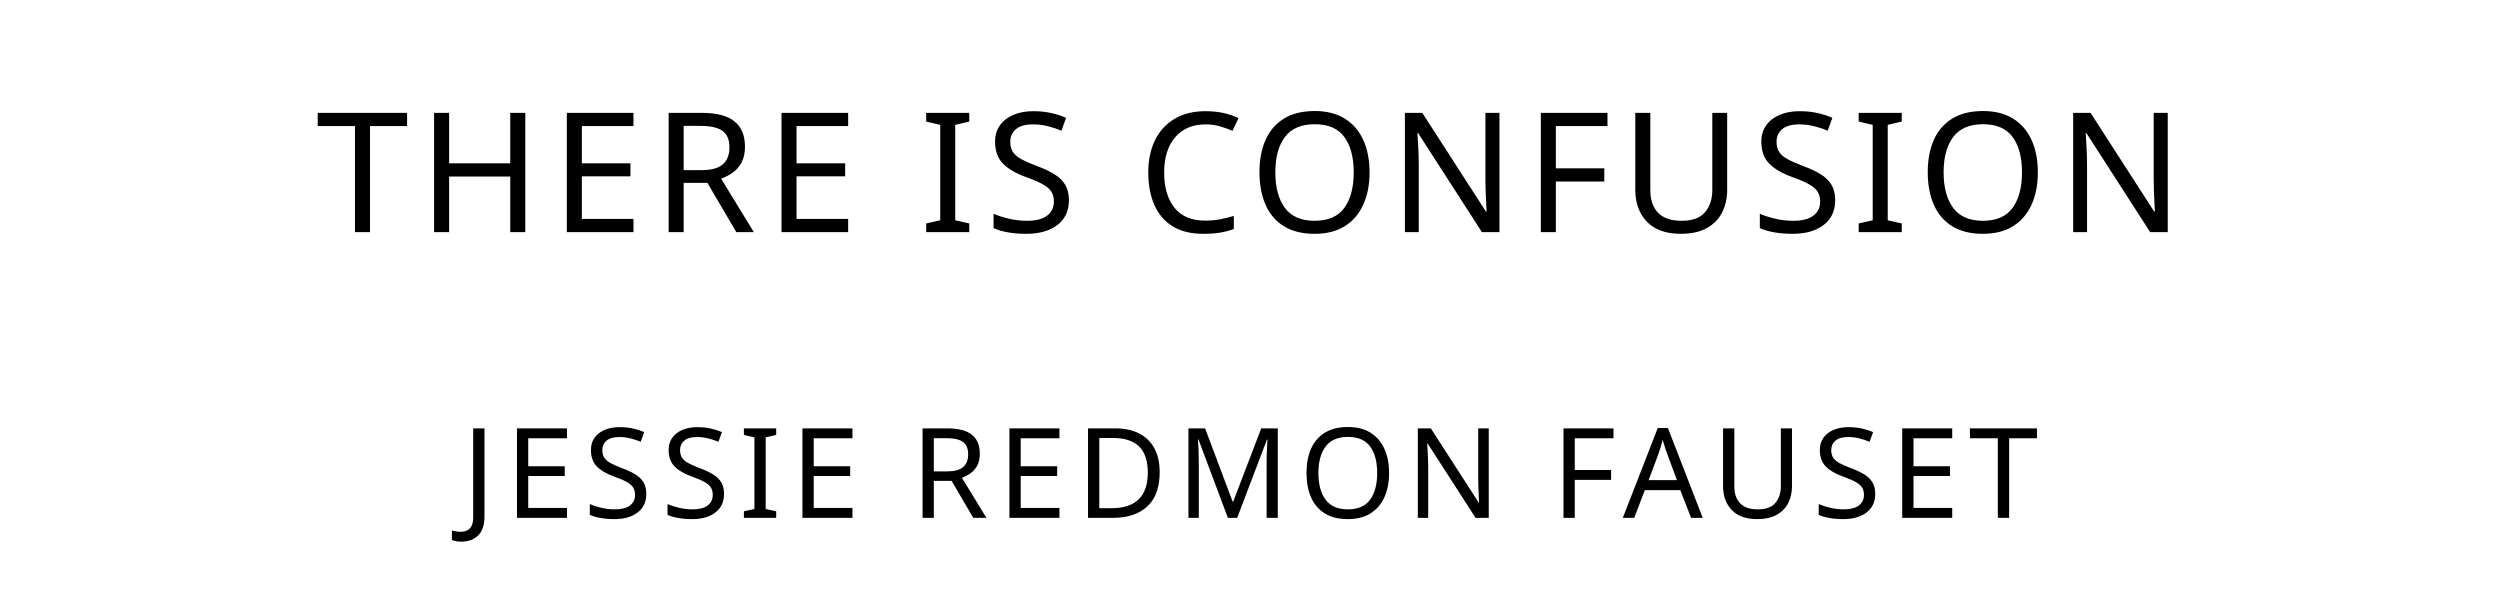
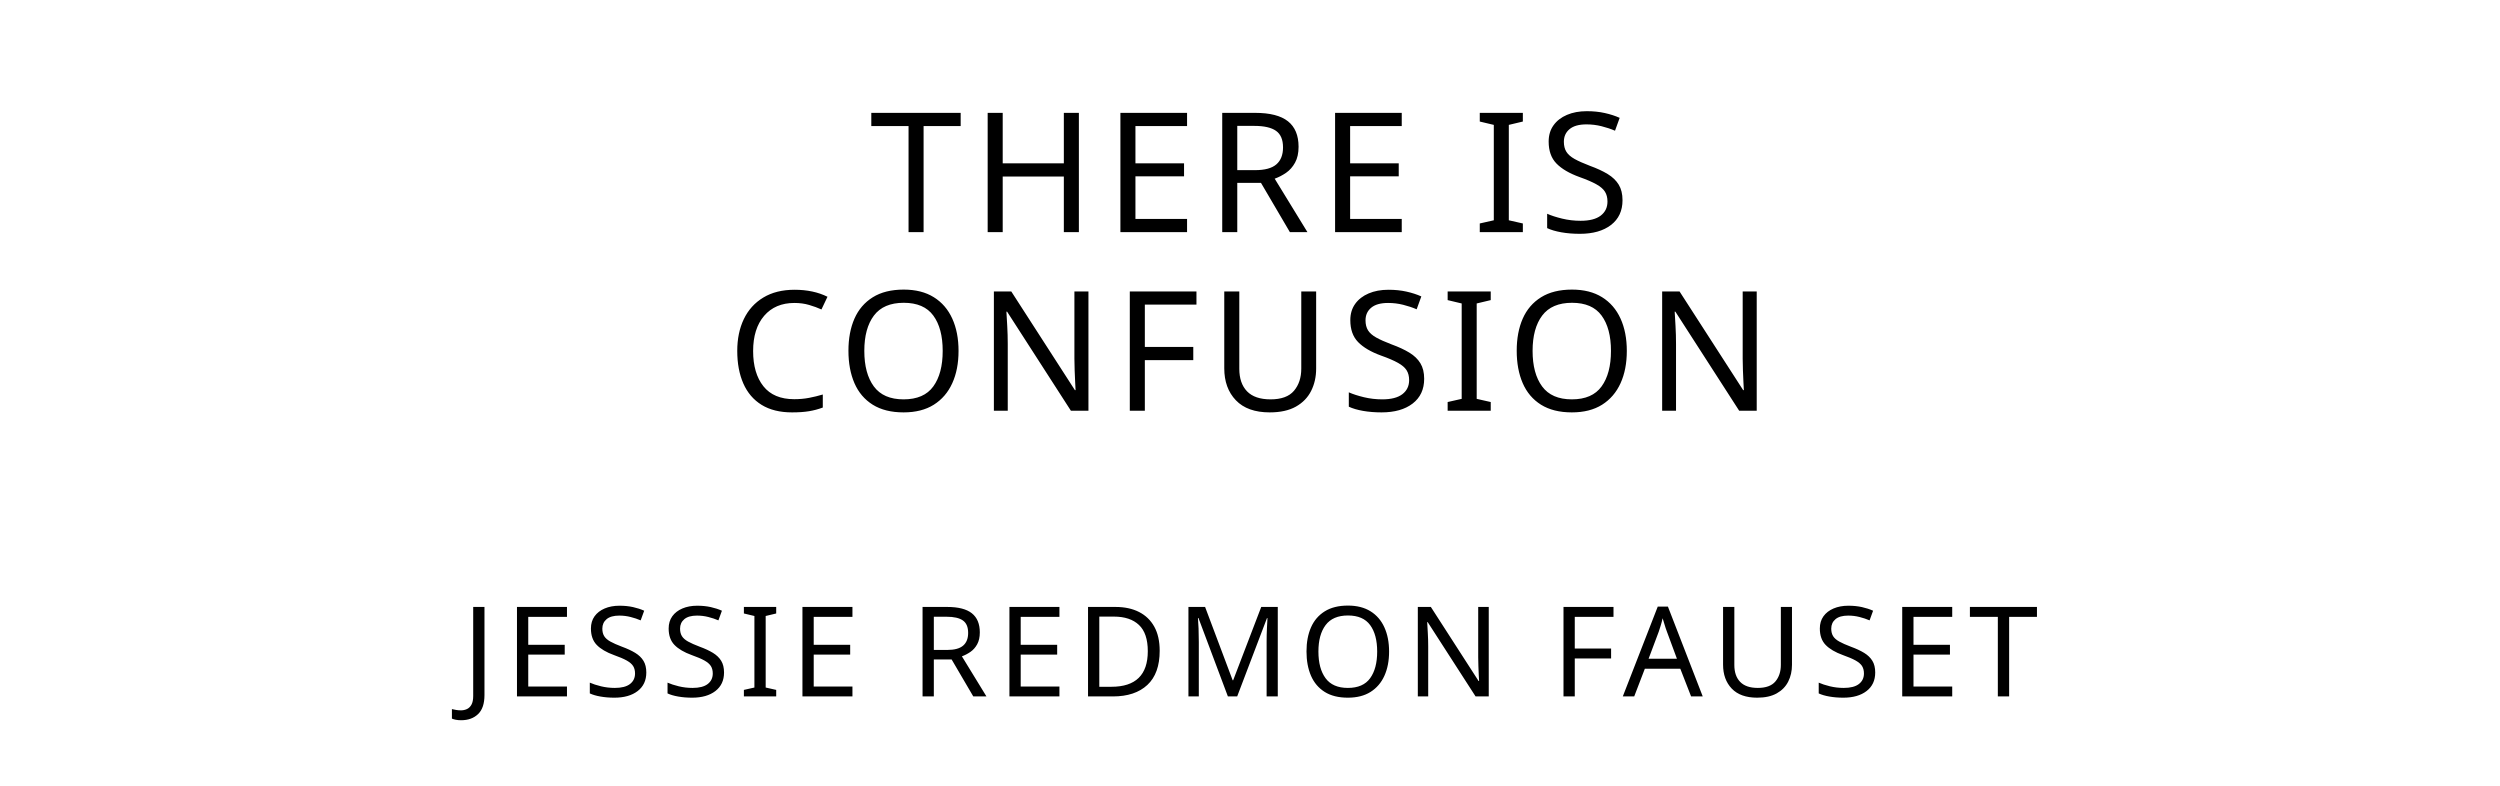
- <svg xmlns="http://www.w3.org/2000/svg" version="1.1" viewBox="0 0 1400 340">
+ <svg xmlns="http://www.w3.org/2000/svg" version="1.1" viewBox="0 0 1400 440">
  <style type="text/css">
		text{
			font-family: "League Spartan";
			letter-spacing: 5px;
			text-anchor: middle;
		}

		.title{
			font-size: 93.567px;
		}

		.author{
			font-size: 70.175px;
		}
	</style>
-   <text class="title" x="700" y="130">THERE IS CONFUSION</text>
-   <text class="author" x="700" y="290">JESSIE REDMON FAUSET</text>
+   <text class="title" x="700" y="130">THERE IS</text>
+   <text class="title" x="700" y="230">CONFUSION</text>
+   <text class="author" x="700" y="390">JESSIE REDMON FAUSET</text>
</svg>
